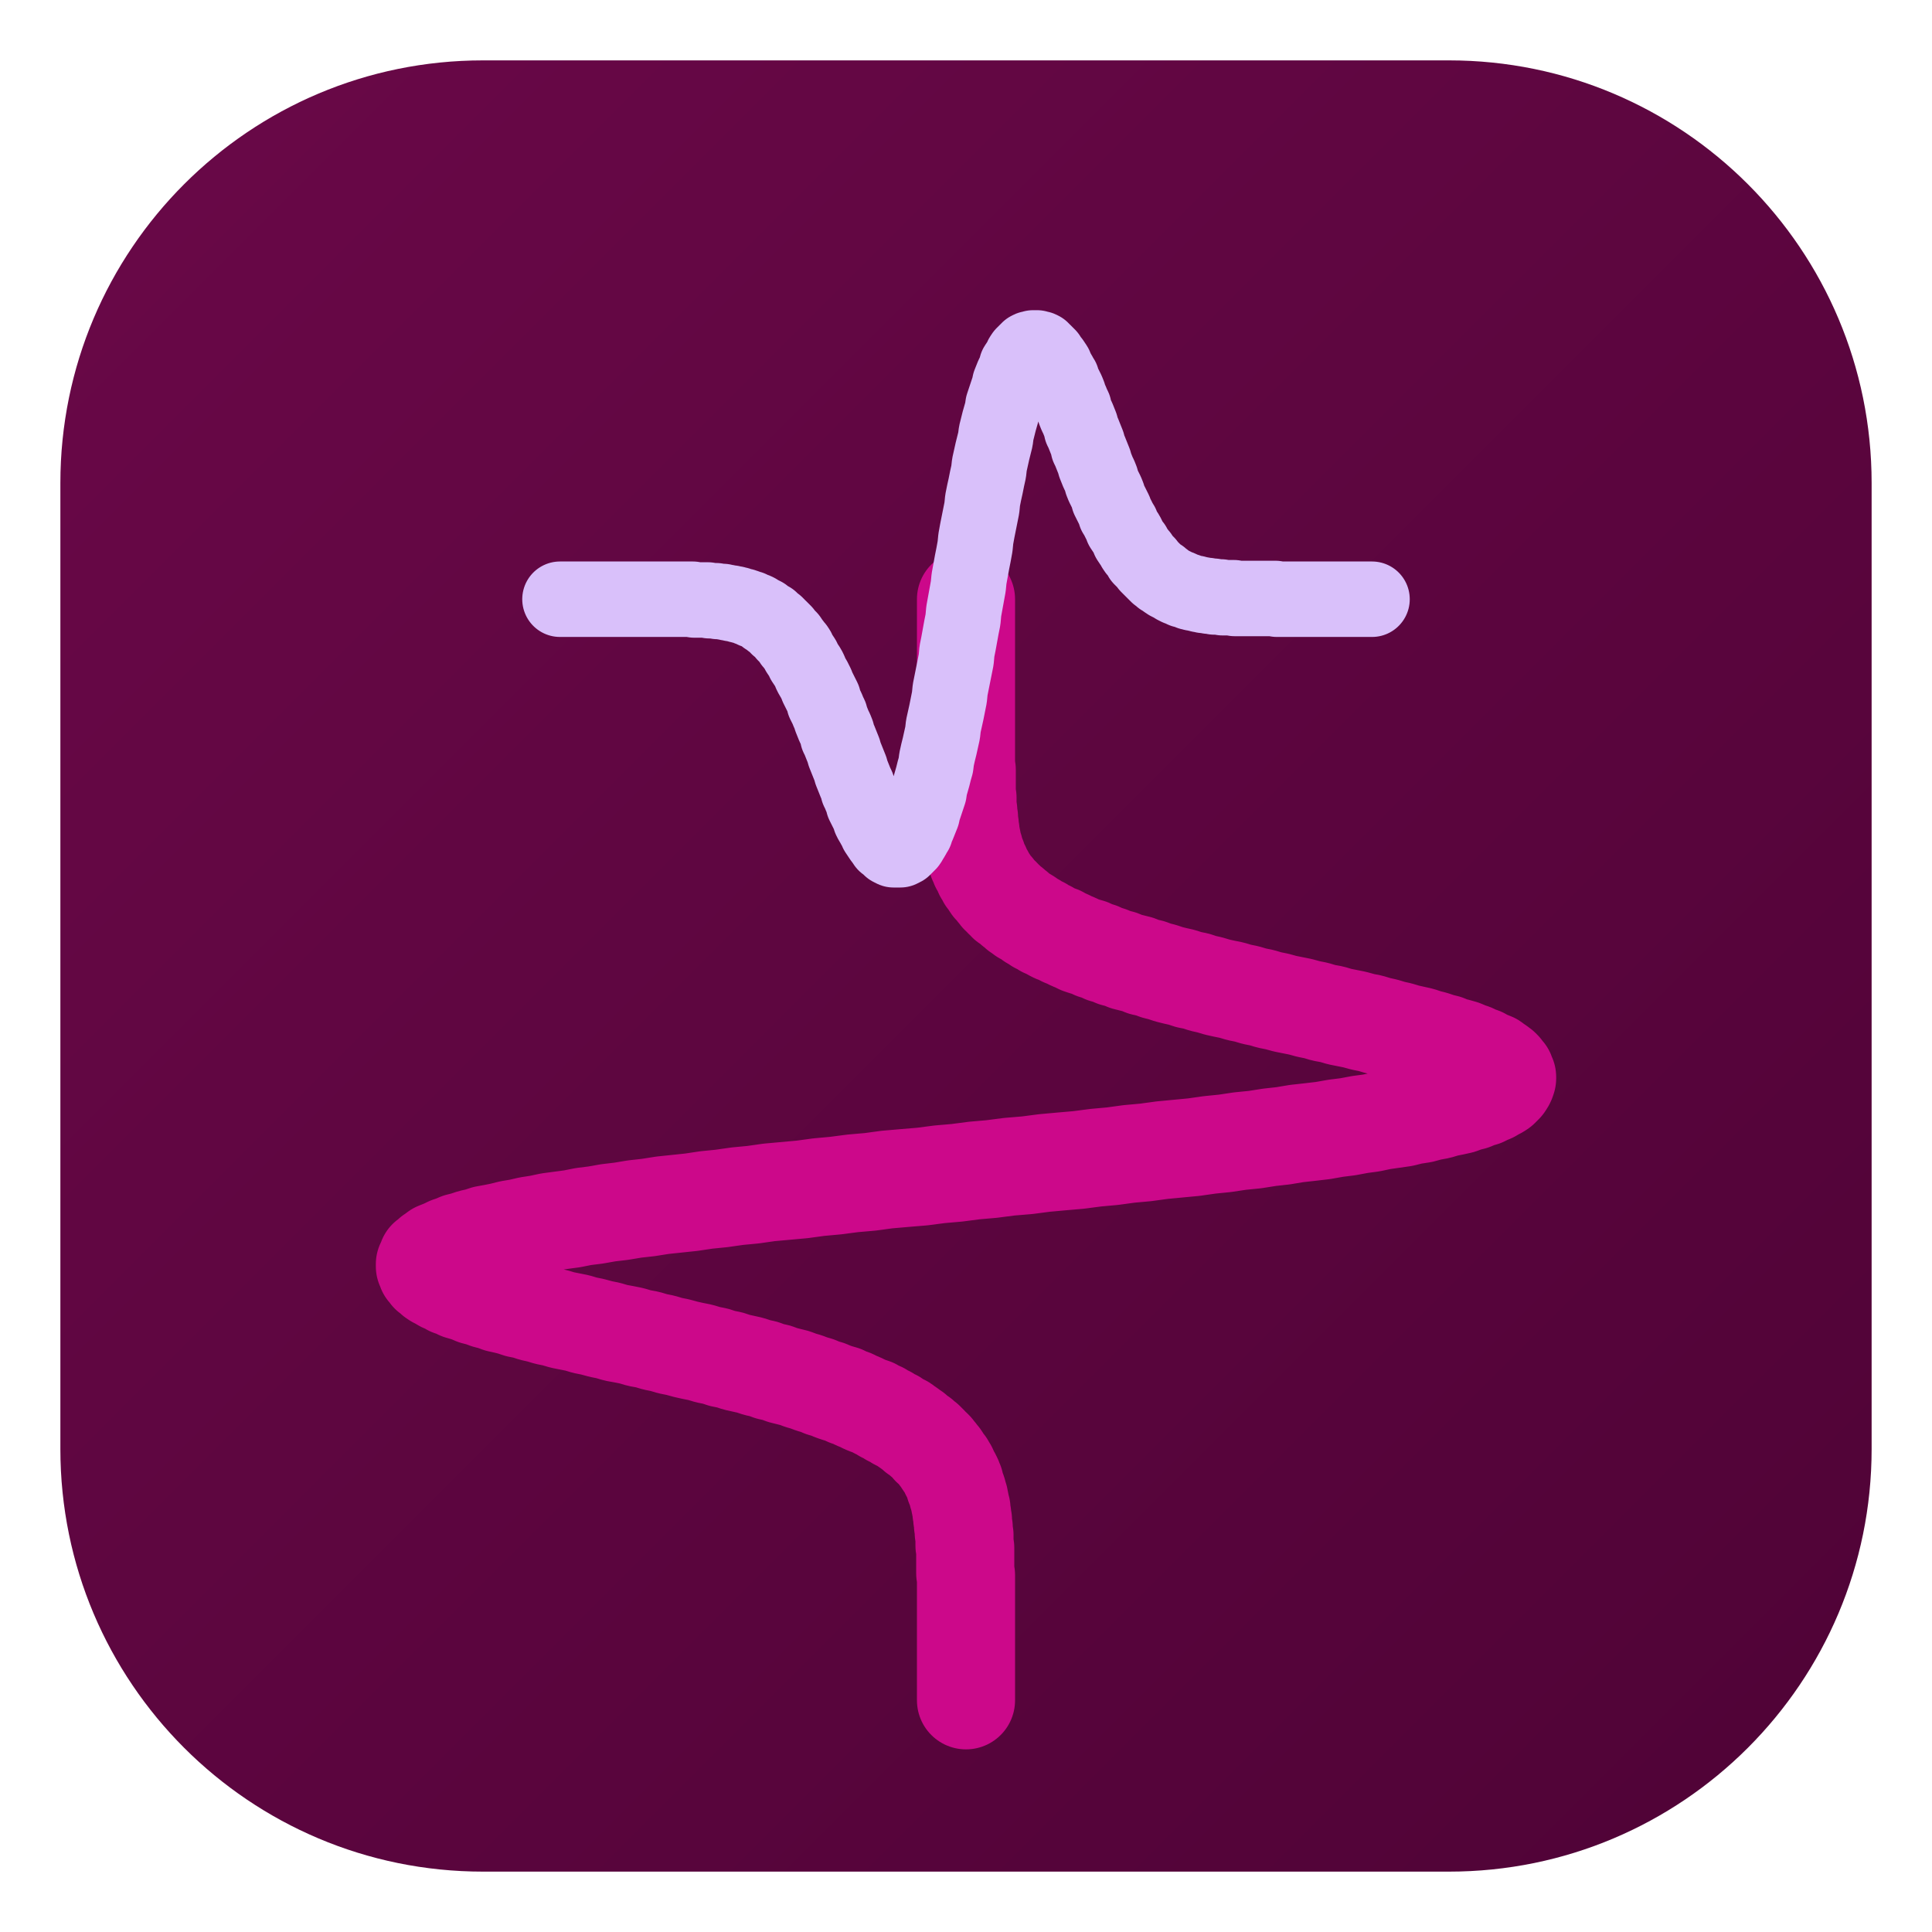
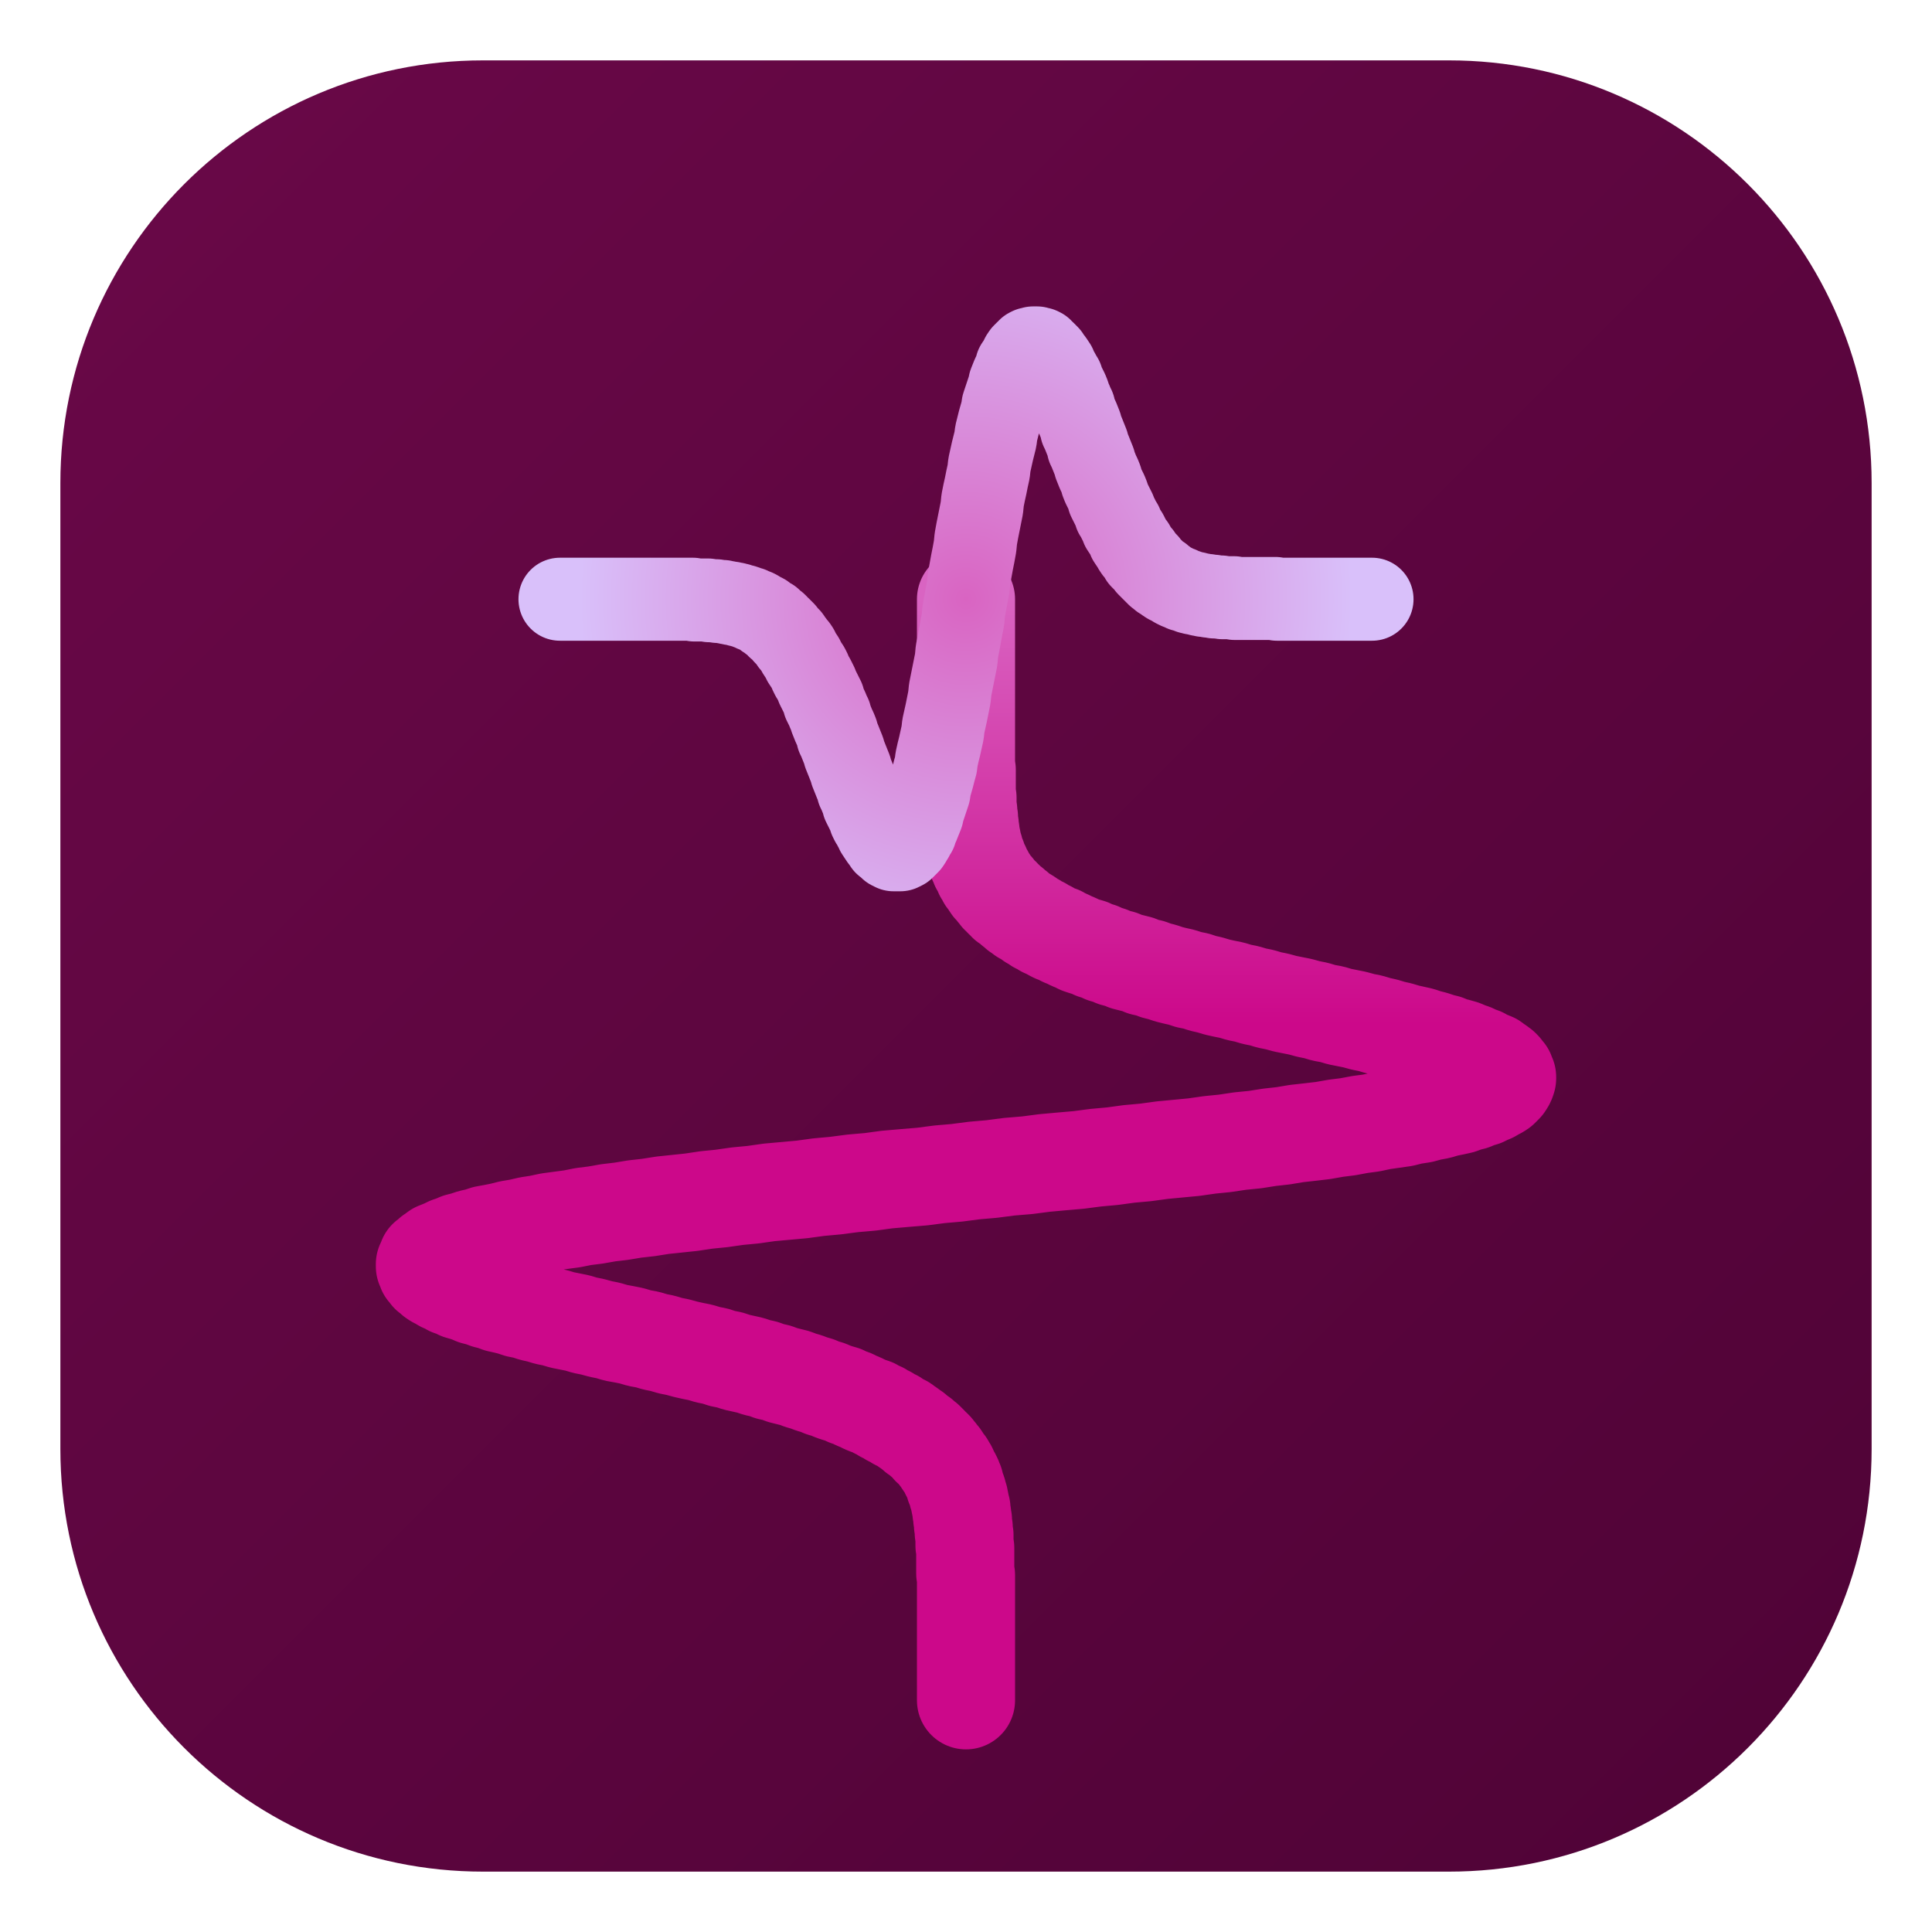
<svg xmlns="http://www.w3.org/2000/svg" viewBox="0 0 256 256" width="256" height="256">
  <defs>
    <linearGradient id="bg" x1="0" y1="0" x2="1" y2="1">
      <stop offset="0" stop-color="#6A0848" />
      <stop offset="1" stop-color="#4F0336" />
    </linearGradient>
+     <radialGradient id="small" gradientUnits="userSpaceOnUse" cx="128.0" cy="79.36" r="51.2">
+       <stop offset="0" stop-color="#D964C2" />
+       <stop offset="1" stop-color="#D9C0FA" />
+     </radialGradient>
+     <linearGradient id="big" gradientUnits="userSpaceOnUse" x1="0" y1="79.36" x2="0" y2="135.7">
+       <stop offset="0" stop-color="#D964C2" />
+       <stop offset="1" stop-color="#CC088A" />
+     </linearGradient>
  </defs>
  <rect x="8" y="8" width="240" height="240" rx="56" fill="url(#bg)" />
-   <path d="M128.0,79.4 L128.0,79.6 L128.0,79.8 L128.0,80.1 L128.0,80.3 L128.0,80.6 L128.0,80.8 L128.0,81.1 L128.0,81.3 L128.0,81.6 L128.0,81.8 L128.0,82.0 L128.0,82.3 L128.0,82.5 L128.0,82.8 L128.0,83.0 L128.0,83.3 L128.0,83.5 L128.0,83.7 L128.0,84.0 L128.0,84.2 L128.0,84.5 L128.0,84.7 L128.0,85.0 L128.0,85.2 L128.0,85.5 L128.0,85.7 L128.0,85.9 L128.0,86.2 L128.0,86.4 L128.0,86.7 L128.0,86.9 L128.0,87.2 L128.0,87.4 L128.0,87.6 L128.0,87.9 L128.0,88.1 L128.0,88.4 L128.0,88.6 L128.0,88.9 L128.0,89.1 L128.0,89.3 L128.0,89.6 L128.0,89.8 L128.0,90.1 L128.0,90.3 L128.0,90.6 L128.0,90.8 L128.0,91.1 L128.0,91.3 L128.0,91.5 L128.0,91.8 L128.0,92.0 L128.0,92.3 L128.0,92.5 L128.0,92.8 L128.0,93.0 L128.0,93.2 L128.0,93.5 L128.0,93.7 L128.0,94.0 L128.0,94.2 L128.0,94.5 L128.0,94.7 L128.0,95.0 L128.0,95.2 L128.0,95.4 L128.0,95.7 L128.0,95.9 L128.0,96.2 L128.0,96.4 L128.0,96.7 L128.0,96.9 L128.0,97.1 L128.0,97.4 L128.0,97.6 L128.0,97.9 L128.0,98.1 L128.0,98.4 L128.0,98.6 L128.0,98.8 L128.0,99.1 L128.0,99.3 L128.0,99.6 L128.0,99.8 L128.0,100.1 L128.0,100.3 L128.0,100.6 L128.0,100.8 L128.0,101.0 L128.0,101.3 L128.0,101.5 L128.0,101.8 L128.1,102.0 L128.1,102.3 L128.1,102.5 L128.1,102.7 L128.1,103.0 L128.1,103.2 L128.1,103.5 L128.1,103.7 L128.1,104.0 L128.1,104.2 L128.1,104.5 L128.1,104.7 L128.1,104.9 L128.1,105.2 L128.1,105.4 L128.2,105.7 L128.2,105.9 L128.2,106.2 L128.2,106.4 L128.2,106.6 L128.2,106.9 L128.2,107.1 L128.3,107.4 L128.3,107.6 L128.3,107.9 L128.3,108.1 L128.4,108.3 L128.4,108.6 L128.4,108.8 L128.4,109.1 L128.5,109.3 L128.5,109.6 L128.5,109.8 L128.6,110.1 L128.6,110.3 L128.6,110.5 L128.7,110.8 L128.7,111.0 L128.8,111.3 L128.8,111.5 L128.9,111.8 L128.9,112.0 L129.0,112.2 L129.1,112.5 L129.1,112.7 L129.2,113.0 L129.3,113.2 L129.4,113.5 L129.5,113.7 L129.5,114.0 L129.6,114.2 L129.7,114.4 L129.8,114.7 L130.0,114.9 L130.1,115.2 L130.2,115.4 L130.3,115.7 L130.5,115.9 L130.6,116.1 L130.7,116.4 L130.9,116.6 L131.1,116.9 L131.2,117.1 L131.4,117.4 L131.6,117.6 L131.8,117.8 L132.0,118.1 L132.2,118.3 L132.4,118.6 L132.7,118.8 L132.9,119.1 L133.2,119.3 L133.4,119.6 L133.7,119.8 L134.0,120.0 L134.3,120.3 L134.6,120.5 L134.9,120.8 L135.2,121.0 L135.6,121.3 L136.0,121.5 L136.3,121.7 L136.7,122.0 L137.1,122.2 L137.5,122.5 L138.0,122.7 L138.4,123.0 L138.9,123.2 L139.4,123.5 L139.8,123.7 L140.4,123.9 L140.9,124.2 L141.4,124.4 L142.0,124.7 L142.5,124.9 L143.1,125.2 L143.7,125.4 L144.4,125.6 L145.0,125.9 L145.7,126.1 L146.3,126.4 L147.0,126.6 L147.7,126.9 L148.5,127.1 L149.2,127.4 L150.0,127.6 L150.8,127.8 L151.5,128.1 L152.4,128.3 L153.2,128.6 L154.0,128.8 L154.9,129.1 L155.7,129.3 L156.6,129.5 L157.5,129.8 L158.5,130.0 L159.4,130.3 L160.3,130.5 L161.3,130.8 L162.2,131.0 L163.2,131.2 L164.2,131.5 L165.2,131.7 L166.2,132.0 L167.2,132.2 L168.2,132.5 L169.2,132.7 L170.3,133.0 L171.3,133.2 L172.3,133.4 L173.4,133.7 L174.4,133.9 L175.4,134.2 L176.5,134.4 L177.5,134.7 L178.5,134.9 L179.5,135.1 L180.6,135.4 L181.6,135.6 L182.6,135.9 L183.5,136.1 L184.5,136.4 L185.4,136.6 L186.4,136.9 L187.3,137.1 L188.2,137.3 L189.1,137.6 L189.9,137.8 L190.8,138.1 L191.6,138.3 L192.3,138.6 L193.1,138.8 L193.8,139.0 L194.5,139.3 L195.1,139.5 L195.7,139.8 L196.3,140.0 L196.8,140.3 L197.3,140.5 L197.8,140.7 L198.2,141.0 L198.5,141.2 L198.9,141.5 L199.1,141.7 L199.3,142.0 L199.5,142.2 L199.6,142.5 L199.7,142.7 L199.7,142.9 L199.6,143.2 L199.5,143.4 L199.3,143.7 L199.1,143.9 L198.8,144.2 L198.5,144.4 L198.1,144.6 L197.6,144.9 L197.1,145.1 L196.5,145.4 L195.8,145.6 L195.1,145.9 L194.3,146.1 L193.5,146.4 L192.6,146.6 L191.6,146.8 L190.6,147.1 L189.5,147.3 L188.4,147.6 L187.1,147.8 L185.9,148.1 L184.5,148.3 L183.1,148.5 L181.7,148.8 L180.2,149.0 L178.6,149.3 L177.0,149.5 L175.3,149.8 L173.6,150.0 L171.8,150.2 L170.0,150.5 L168.2,150.7 L166.3,151.0 L164.3,151.2 L162.3,151.5 L160.3,151.7 L158.2,152.0 L156.1,152.2 L154.0,152.4 L151.8,152.7 L149.6,152.9 L147.4,153.2 L145.2,153.4 L142.9,153.7 L140.6,153.9 L138.4,154.1 L136.1,154.4 L133.7,154.6 L131.4,154.9 L129.1,155.1 L126.8,155.4 L124.5,155.6 L122.2,155.9 L119.8,156.1 L117.5,156.3 L115.3,156.6 L113.0,156.8 L110.7,157.1 L108.5,157.3 L106.3,157.6 L104.1,157.8 L101.9,158.0 L99.8,158.3 L97.7,158.5 L95.6,158.8 L93.6,159.0 L91.6,159.3 L89.7,159.5 L87.8,159.7 L85.9,160.0 L84.1,160.2 L82.3,160.5 L80.6,160.7 L78.9,161.0 L77.3,161.2 L75.8,161.5 L74.3,161.7 L72.8,161.9 L71.4,162.2 L70.1,162.4 L68.8,162.7 L67.6,162.9 L66.4,163.2 L65.4,163.4 L64.3,163.6 L63.4,163.9 L62.5,164.1 L61.6,164.4 L60.8,164.6 L60.1,164.9 L59.5,165.1 L58.9,165.4 L58.4,165.6 L57.9,165.8 L57.5,166.1 L57.2,166.3 L56.9,166.6 L56.6,166.8 L56.5,167.1 L56.4,167.3 L56.3,167.5 L56.3,167.8 L56.4,168.0 L56.5,168.3 L56.7,168.5 L56.9,168.8 L57.2,169.0 L57.5,169.3 L57.8,169.5 L58.2,169.7 L58.7,170.0 L59.2,170.2 L59.7,170.5 L60.3,170.7 L60.9,171.0 L61.6,171.2 L62.2,171.4 L62.9,171.7 L63.7,171.9 L64.5,172.2 L65.3,172.4 L66.1,172.7 L67.0,172.9 L67.8,173.1 L68.7,173.4 L69.7,173.6 L70.6,173.9 L71.5,174.1 L72.5,174.4 L73.5,174.6 L74.5,174.9 L75.5,175.1 L76.5,175.3 L77.5,175.6 L78.5,175.8 L79.6,176.1 L80.6,176.3 L81.6,176.6 L82.7,176.8 L83.7,177.0 L84.7,177.3 L85.8,177.5 L86.8,177.8 L87.8,178.0 L88.8,178.3 L89.8,178.5 L90.9,178.8 L91.8,179.0 L92.8,179.2 L93.8,179.5 L94.8,179.7 L95.7,180.0 L96.7,180.2 L97.6,180.5 L98.5,180.7 L99.4,180.9 L100.3,181.2 L101.2,181.4 L102.0,181.7 L102.9,181.9 L103.7,182.2 L104.5,182.4 L105.3,182.6 L106.1,182.9 L106.8,183.1 L107.6,183.4 L108.3,183.6 L109.0,183.9 L109.7,184.1 L110.4,184.4 L111.0,184.6 L111.7,184.8 L112.3,185.1 L112.9,185.3 L113.5,185.6 L114.0,185.8 L114.6,186.1 L115.1,186.3 L115.7,186.5 L116.2,186.8 L116.7,187.0 L117.1,187.3 L117.6,187.5 L118.0,187.8 L118.5,188.0 L118.9,188.3 L119.3,188.5 L119.7,188.7 L120.1,189.0 L120.4,189.2 L120.8,189.5 L121.1,189.7 L121.4,190.0 L121.7,190.2 L122.0,190.4 L122.3,190.7 L122.6,190.9 L122.9,191.2 L123.1,191.4 L123.3,191.7 L123.6,191.9 L123.8,192.1 L124.0,192.4 L124.2,192.6 L124.4,192.9 L124.6,193.1 L124.8,193.4 L124.9,193.6 L125.1,193.9 L125.3,194.1 L125.4,194.3 L125.6,194.6 L125.7,194.8 L125.8,195.1 L125.9,195.3 L126.1,195.6 L126.2,195.8 L126.3,196.0 L126.4,196.3 L126.5,196.5 L126.5,196.8 L126.6,197.0 L126.7,197.3 L126.8,197.5 L126.9,197.8 L126.9,198.0 L127.0,198.2 L127.1,198.5 L127.1,198.7 L127.2,199.0 L127.2,199.2 L127.3,199.5 L127.3,199.7 L127.4,199.9 L127.4,200.2 L127.4,200.4 L127.5,200.7 L127.5,200.9 L127.5,201.2 L127.6,201.4 L127.6,201.7 L127.6,201.9 L127.6,202.1 L127.7,202.4 L127.7,202.6 L127.7,202.9 L127.7,203.1 L127.8,203.4 L127.8,203.6 L127.8,203.8 L127.8,204.1 L127.8,204.3 L127.8,204.6 L127.8,204.8 L127.9,205.1 L127.9,205.3 L127.9,205.5 L127.9,205.8 L127.9,206.0 L127.9,206.3 L127.9,206.5 L127.9,206.8 L127.9,207.0 L127.9,207.3 L127.9,207.5 L127.9,207.7 L127.9,208.0 L127.9,208.2 L127.9,208.5 L128.0,208.7 L128.0,209.0 L128.0,209.2 L128.0,209.4 L128.0,209.7 L128.0,209.9 L128.0,210.2 L128.0,210.4 L128.0,210.7 L128.0,210.9 L128.0,211.2 L128.0,211.4 L128.0,211.6 L128.0,211.9 L128.0,212.1 L128.0,212.4 L128.0,212.6 L128.0,212.9 L128.0,213.1 L128.0,213.3 L128.0,213.6 L128.0,213.8 L128.0,214.1 L128.0,214.3 L128.0,214.6 L128.0,214.8 L128.0,215.0 L128.0,215.3 L128.0,215.5 L128.0,215.8 L128.0,216.0 L128.0,216.3 L128.0,216.5 L128.0,216.8 L128.0,217.0 L128.0,217.2 L128.0,217.5 L128.0,217.7 L128.0,218.0 L128.0,218.2 L128.0,218.5 L128.0,218.7 L128.0,218.9 L128.0,219.2 L128.0,219.4 L128.0,219.7 L128.0,219.9 L128.0,220.2 L128.0,220.4 L128.0,220.7 L128.0,220.9 L128.0,221.1 L128.0,221.4 L128.0,221.6 L128.0,221.9 L128.0,222.1 L128.0,222.4 L128.0,222.6 L128.0,222.8 L128.0,223.1 L128.0,223.3 L128.0,223.6 L128.0,223.8 L128.0,224.1 L128.0,224.3 L128.0,224.5 L128.0,224.8 L128.0,225.0 L128.0,225.3" fill="none" stroke="#CC088A" stroke-width="13" stroke-linecap="round" stroke-linejoin="round" />
-   <path d="M74.2,79.4 L74.4,79.4 L74.6,79.4 L74.8,79.4 L75.0,79.4 L75.1,79.4 L75.3,79.4 L75.5,79.4 L75.7,79.4 L75.9,79.4 L76.0,79.4 L76.2,79.4 L76.4,79.4 L76.6,79.4 L76.8,79.4 L76.9,79.4 L77.1,79.4 L77.3,79.4 L77.5,79.4 L77.7,79.4 L77.8,79.4 L78.0,79.4 L78.2,79.4 L78.4,79.4 L78.5,79.4 L78.7,79.4 L78.9,79.4 L79.1,79.4 L79.3,79.4 L79.4,79.4 L79.6,79.4 L79.8,79.4 L80.0,79.4 L80.2,79.4 L80.3,79.4 L80.5,79.4 L80.7,79.4 L80.9,79.4 L81.1,79.4 L81.2,79.4 L81.4,79.4 L81.6,79.4 L81.8,79.4 L82.0,79.4 L82.1,79.4 L82.3,79.4 L82.5,79.4 L82.7,79.4 L82.9,79.4 L83.0,79.4 L83.2,79.4 L83.4,79.4 L83.6,79.4 L83.8,79.4 L83.9,79.4 L84.1,79.4 L84.3,79.4 L84.5,79.4 L84.7,79.4 L84.8,79.4 L85.0,79.4 L85.2,79.4 L85.4,79.4 L85.5,79.4 L85.7,79.4 L85.9,79.4 L86.1,79.4 L86.3,79.4 L86.4,79.4 L86.6,79.4 L86.8,79.4 L87.0,79.4 L87.2,79.4 L87.3,79.4 L87.5,79.4 L87.7,79.4 L87.9,79.4 L88.1,79.4 L88.2,79.4 L88.4,79.4 L88.6,79.4 L88.8,79.4 L89.0,79.4 L89.1,79.4 L89.3,79.4 L89.5,79.4 L89.7,79.4 L89.9,79.4 L90.0,79.4 L90.2,79.4 L90.4,79.4 L90.6,79.4 L90.8,79.4 L90.9,79.4 L91.1,79.4 L91.3,79.4 L91.5,79.4 L91.7,79.4 L91.8,79.4 L92.0,79.5 L92.2,79.5 L92.4,79.5 L92.5,79.5 L92.7,79.5 L92.9,79.5 L93.1,79.5 L93.3,79.5 L93.4,79.5 L93.6,79.5 L93.8,79.5 L94.0,79.6 L94.2,79.6 L94.3,79.6 L94.5,79.6 L94.7,79.6 L94.9,79.6 L95.1,79.7 L95.2,79.7 L95.4,79.7 L95.6,79.7 L95.8,79.7 L96.0,79.8 L96.1,79.8 L96.3,79.8 L96.5,79.9 L96.7,79.9 L96.9,79.9 L97.0,80.0 L97.2,80.0 L97.4,80.0 L97.6,80.1 L97.8,80.1 L97.9,80.2 L98.1,80.2 L98.3,80.3 L98.5,80.3 L98.7,80.4 L98.8,80.4 L99.0,80.5 L99.2,80.6 L99.4,80.6 L99.5,80.7 L99.7,80.8 L99.9,80.9 L100.1,80.9 L100.3,81.0 L100.4,81.1 L100.6,81.2 L100.8,81.3 L101.0,81.4 L101.2,81.5 L101.3,81.6 L101.5,81.8 L101.7,81.9 L101.9,82.0 L102.1,82.1 L102.2,82.3 L102.4,82.4 L102.6,82.6 L102.8,82.7 L103.0,82.9 L103.1,83.1 L103.3,83.2 L103.5,83.4 L103.7,83.6 L103.9,83.8 L104.0,84.0 L104.2,84.2 L104.4,84.4 L104.6,84.6 L104.8,84.9 L104.9,85.1 L105.1,85.3 L105.3,85.6 L105.5,85.8 L105.7,86.1 L105.8,86.4 L106.0,86.7 L106.2,87.0 L106.4,87.3 L106.5,87.6 L106.7,87.9 L106.9,88.2 L107.1,88.5 L107.3,88.9 L107.4,89.2 L107.6,89.6 L107.8,89.9 L108.0,90.3 L108.2,90.7 L108.3,91.0 L108.5,91.4 L108.7,91.8 L108.9,92.2 L109.1,92.6 L109.2,93.1 L109.4,93.5 L109.6,93.9 L109.8,94.4 L110.0,94.8 L110.1,95.2 L110.3,95.7 L110.5,96.2 L110.7,96.6 L110.9,97.1 L111.0,97.6 L111.2,98.0 L111.4,98.5 L111.6,99.0 L111.8,99.5 L111.9,99.9 L112.1,100.4 L112.3,100.9 L112.5,101.4 L112.7,101.9 L112.8,102.3 L113.0,102.8 L113.2,103.3 L113.4,103.8 L113.6,104.2 L113.7,104.7 L113.9,105.1 L114.1,105.6 L114.3,106.0 L114.4,106.5 L114.6,106.9 L114.8,107.3 L115.0,107.7 L115.2,108.1 L115.3,108.5 L115.5,108.9 L115.7,109.2 L115.9,109.6 L116.1,109.9 L116.2,110.2 L116.4,110.5 L116.6,110.8 L116.8,111.1 L117.0,111.3 L117.1,111.5 L117.3,111.8 L117.5,111.9 L117.7,112.1 L117.9,112.3 L118.0,112.4 L118.2,112.5 L118.4,112.6 L118.6,112.6 L118.8,112.6 L118.9,112.6 L119.1,112.6 L119.3,112.6 L119.5,112.5 L119.7,112.4 L119.8,112.3 L120.0,112.1 L120.2,111.9 L120.4,111.7 L120.6,111.4 L120.7,111.2 L120.9,110.9 L121.1,110.5 L121.3,110.2 L121.4,109.8 L121.6,109.4 L121.8,108.9 L122.0,108.4 L122.2,107.9 L122.3,107.4 L122.5,106.8 L122.7,106.2 L122.9,105.6 L123.1,105.0 L123.2,104.3 L123.4,103.6 L123.6,102.9 L123.8,102.1 L124.0,101.4 L124.1,100.6 L124.3,99.7 L124.5,98.9 L124.7,98.0 L124.9,97.1 L125.0,96.2 L125.2,95.3 L125.4,94.4 L125.6,93.4 L125.8,92.4 L125.9,91.4 L126.1,90.4 L126.3,89.4 L126.5,88.4 L126.7,87.4 L126.8,86.3 L127.0,85.3 L127.2,84.2 L127.4,83.1 L127.6,82.1 L127.7,81.0 L127.9,79.9 L128.1,78.8 L128.3,77.7 L128.4,76.7 L128.6,75.6 L128.8,74.5 L129.0,73.5 L129.2,72.4 L129.3,71.4 L129.5,70.3 L129.7,69.3 L129.9,68.3 L130.1,67.3 L130.2,66.3 L130.4,65.3 L130.6,64.4 L130.8,63.4 L131.0,62.5 L131.1,61.6 L131.3,60.7 L131.5,59.8 L131.7,59.0 L131.9,58.2 L132.0,57.4 L132.2,56.6 L132.4,55.8 L132.6,55.1 L132.8,54.4 L132.9,53.7 L133.1,53.1 L133.3,52.5 L133.5,51.9 L133.7,51.3 L133.8,50.8 L134.0,50.3 L134.2,49.8 L134.4,49.4 L134.6,48.9 L134.7,48.5 L134.9,48.2 L135.1,47.9 L135.3,47.6 L135.4,47.3 L135.6,47.0 L135.8,46.8 L136.0,46.6 L136.2,46.5 L136.3,46.3 L136.5,46.2 L136.7,46.2 L136.9,46.1 L137.1,46.1 L137.2,46.1 L137.4,46.1 L137.6,46.2 L137.8,46.2 L138.0,46.3 L138.1,46.5 L138.3,46.6 L138.5,46.8 L138.7,47.0 L138.9,47.2 L139.0,47.4 L139.2,47.7 L139.4,47.9 L139.6,48.2 L139.8,48.5 L139.9,48.8 L140.1,49.2 L140.3,49.5 L140.5,49.9 L140.7,50.2 L140.8,50.6 L141.0,51.0 L141.2,51.4 L141.4,51.8 L141.6,52.3 L141.7,52.7 L141.9,53.1 L142.1,53.6 L142.3,54.0 L142.4,54.5 L142.6,55.0 L142.8,55.4 L143.0,55.9 L143.2,56.4 L143.3,56.9 L143.5,57.3 L143.7,57.8 L143.9,58.3 L144.1,58.8 L144.2,59.3 L144.4,59.7 L144.6,60.2 L144.8,60.7 L145.0,61.2 L145.1,61.6 L145.3,62.1 L145.5,62.6 L145.7,63.0 L145.9,63.5 L146.0,63.9 L146.2,64.4 L146.4,64.8 L146.6,65.2 L146.8,65.7 L146.9,66.1 L147.1,66.5 L147.3,66.9 L147.5,67.3 L147.7,67.7 L147.8,68.1 L148.0,68.4 L148.2,68.8 L148.4,69.2 L148.6,69.5 L148.7,69.9 L148.9,70.2 L149.1,70.5 L149.3,70.8 L149.5,71.2 L149.6,71.5 L149.8,71.8 L150.0,72.1 L150.2,72.3 L150.3,72.6 L150.5,72.9 L150.7,73.1 L150.9,73.4 L151.1,73.6 L151.2,73.9 L151.4,74.1 L151.6,74.3 L151.8,74.5 L152.0,74.7 L152.1,74.9 L152.3,75.1 L152.5,75.3 L152.7,75.5 L152.9,75.7 L153.0,75.8 L153.2,76.0 L153.4,76.2 L153.6,76.3 L153.8,76.4 L153.9,76.6 L154.1,76.7 L154.3,76.8 L154.5,77.0 L154.7,77.1 L154.8,77.2 L155.0,77.3 L155.2,77.4 L155.4,77.5 L155.6,77.6 L155.7,77.7 L155.9,77.8 L156.1,77.9 L156.3,77.9 L156.5,78.0 L156.6,78.1 L156.8,78.2 L157.0,78.2 L157.2,78.3 L157.3,78.3 L157.5,78.4 L157.7,78.5 L157.9,78.5 L158.1,78.6 L158.2,78.6 L158.4,78.6 L158.6,78.7 L158.8,78.7 L159.0,78.8 L159.1,78.8 L159.3,78.8 L159.5,78.9 L159.7,78.9 L159.9,78.9 L160.0,78.9 L160.2,79.0 L160.4,79.0 L160.6,79.0 L160.8,79.0 L160.9,79.1 L161.1,79.1 L161.3,79.1 L161.5,79.1 L161.7,79.1 L161.8,79.1 L162.0,79.2 L162.2,79.2 L162.4,79.2 L162.6,79.2 L162.7,79.2 L162.9,79.2 L163.1,79.2 L163.3,79.2 L163.5,79.2 L163.6,79.3 L163.8,79.3 L164.0,79.3 L164.2,79.3 L164.3,79.3 L164.5,79.3 L164.7,79.3 L164.9,79.3 L165.1,79.3 L165.2,79.3 L165.4,79.3 L165.6,79.3 L165.8,79.3 L166.0,79.3 L166.1,79.3 L166.3,79.3 L166.5,79.3 L166.7,79.3 L166.9,79.3 L167.0,79.3 L167.2,79.3 L167.4,79.3 L167.6,79.3 L167.8,79.3 L167.9,79.3 L168.1,79.3 L168.3,79.3 L168.5,79.3 L168.7,79.3 L168.8,79.3 L169.0,79.3 L169.2,79.4 L169.4,79.4 L169.6,79.4 L169.7,79.4 L169.9,79.4 L170.1,79.4 L170.3,79.4 L170.5,79.4 L170.6,79.4 L170.8,79.4 L171.0,79.4 L171.2,79.4 L171.3,79.4 L171.5,79.4 L171.7,79.4 L171.9,79.4 L172.1,79.4 L172.2,79.4 L172.4,79.4 L172.6,79.4 L172.8,79.4 L173.0,79.4 L173.1,79.4 L173.3,79.4 L173.5,79.4 L173.7,79.4 L173.9,79.4 L174.0,79.4 L174.2,79.4 L174.4,79.4 L174.6,79.4 L174.8,79.4 L174.9,79.4 L175.1,79.4 L175.3,79.4 L175.5,79.4 L175.7,79.4 L175.8,79.4 L176.0,79.4 L176.2,79.4 L176.4,79.4 L176.6,79.4 L176.7,79.4 L176.9,79.4 L177.1,79.4 L177.3,79.4 L177.5,79.4 L177.6,79.4 L177.8,79.4 L178.0,79.4 L178.2,79.4 L178.3,79.4 L178.5,79.4 L178.7,79.4 L178.9,79.4 L179.1,79.4 L179.2,79.4 L179.4,79.4 L179.6,79.4 L179.8,79.4 L180.0,79.4 L180.1,79.4 L180.3,79.4 L180.5,79.4 L180.7,79.4 L180.9,79.4 L181.0,79.4 L181.2,79.4 L181.4,79.4 L181.6,79.4 L181.8,79.4" fill="none" stroke="#D9C0FA" stroke-width="10" stroke-linecap="round" stroke-linejoin="round" />
+   <path d="M128.0,79.4 L128.0,79.6 L128.0,79.8 L128.0,80.1 L128.0,80.3 L128.0,80.6 L128.0,80.8 L128.0,81.1 L128.0,81.3 L128.0,81.6 L128.0,81.8 L128.0,82.0 L128.0,82.3 L128.0,82.5 L128.0,82.8 L128.0,83.0 L128.0,83.3 L128.0,83.5 L128.0,83.7 L128.0,84.0 L128.0,84.2 L128.0,84.5 L128.0,84.7 L128.0,85.0 L128.0,85.2 L128.0,85.5 L128.0,85.7 L128.0,85.9 L128.0,86.2 L128.0,86.4 L128.0,86.7 L128.0,86.9 L128.0,87.2 L128.0,87.4 L128.0,87.6 L128.0,87.9 L128.0,88.1 L128.0,88.4 L128.0,88.6 L128.0,88.9 L128.0,89.1 L128.0,89.3 L128.0,89.6 L128.0,89.8 L128.0,90.1 L128.0,90.3 L128.0,90.6 L128.0,90.8 L128.0,91.1 L128.0,91.3 L128.0,91.5 L128.0,91.8 L128.0,92.0 L128.0,92.3 L128.0,92.5 L128.0,92.8 L128.0,93.0 L128.0,93.2 L128.0,93.5 L128.0,93.7 L128.0,94.0 L128.0,94.2 L128.0,94.5 L128.0,94.7 L128.0,95.0 L128.0,95.2 L128.0,95.4 L128.0,95.7 L128.0,95.9 L128.0,96.2 L128.0,96.4 L128.0,96.7 L128.0,96.9 L128.0,97.1 L128.0,97.4 L128.0,97.6 L128.0,97.9 L128.0,98.1 L128.0,98.4 L128.0,98.6 L128.0,98.8 L128.0,99.1 L128.0,99.3 L128.0,99.6 L128.0,99.8 L128.0,100.1 L128.0,100.3 L128.0,100.6 L128.0,100.8 L128.0,101.0 L128.0,101.3 L128.0,101.5 L128.0,101.8 L128.1,102.0 L128.1,102.3 L128.1,102.5 L128.1,102.7 L128.1,103.0 L128.1,103.2 L128.1,103.5 L128.1,103.7 L128.1,104.0 L128.1,104.2 L128.1,104.5 L128.1,104.7 L128.1,104.9 L128.1,105.2 L128.1,105.4 L128.2,105.7 L128.2,105.9 L128.2,106.2 L128.2,106.4 L128.2,106.6 L128.2,106.9 L128.2,107.1 L128.3,107.4 L128.3,107.6 L128.3,107.9 L128.3,108.1 L128.4,108.3 L128.4,108.6 L128.4,108.8 L128.4,109.1 L128.5,109.3 L128.5,109.6 L128.5,109.8 L128.6,110.1 L128.6,110.3 L128.6,110.5 L128.7,110.8 L128.7,111.0 L128.8,111.3 L128.8,111.5 L128.9,111.8 L128.9,112.0 L129.0,112.2 L129.1,112.5 L129.1,112.7 L129.2,113.0 L129.3,113.2 L129.4,113.5 L129.5,113.7 L129.5,114.0 L129.6,114.2 L129.7,114.4 L129.8,114.7 L130.0,114.9 L130.1,115.2 L130.2,115.4 L130.3,115.7 L130.5,115.9 L130.6,116.1 L130.7,116.4 L130.9,116.6 L131.1,116.9 L131.2,117.1 L131.4,117.4 L131.6,117.6 L131.8,117.8 L132.0,118.1 L132.2,118.3 L132.4,118.6 L132.7,118.8 L132.9,119.1 L133.2,119.3 L133.4,119.6 L133.7,119.8 L134.0,120.0 L134.3,120.3 L134.6,120.5 L134.9,120.8 L135.2,121.0 L135.6,121.3 L136.0,121.5 L136.3,121.7 L136.7,122.0 L137.1,122.2 L137.5,122.5 L138.0,122.7 L138.4,123.0 L138.9,123.2 L139.4,123.5 L139.8,123.7 L140.4,123.9 L140.9,124.2 L141.4,124.4 L142.0,124.7 L142.5,124.9 L143.1,125.2 L143.7,125.4 L144.4,125.6 L145.0,125.9 L145.7,126.1 L146.3,126.4 L147.0,126.6 L147.7,126.9 L148.5,127.1 L149.2,127.4 L150.0,127.6 L150.8,127.8 L151.5,128.1 L152.4,128.3 L153.2,128.6 L154.0,128.8 L154.9,129.1 L155.7,129.3 L156.6,129.5 L157.5,129.8 L158.5,130.0 L159.4,130.3 L160.3,130.5 L161.3,130.8 L162.2,131.0 L163.2,131.2 L164.2,131.5 L165.2,131.7 L166.2,132.0 L167.2,132.2 L168.2,132.5 L169.2,132.7 L170.3,133.0 L171.3,133.2 L172.3,133.4 L173.4,133.7 L174.4,133.9 L175.4,134.2 L176.5,134.4 L177.5,134.7 L178.5,134.9 L179.5,135.1 L180.6,135.4 L181.6,135.6 L182.6,135.9 L183.5,136.1 L184.5,136.4 L185.4,136.6 L186.4,136.9 L187.3,137.1 L188.2,137.3 L189.1,137.6 L189.9,137.8 L190.8,138.1 L191.6,138.3 L192.3,138.6 L193.1,138.8 L193.8,139.0 L194.5,139.3 L195.1,139.5 L195.7,139.8 L196.3,140.0 L196.8,140.3 L197.3,140.5 L197.8,140.7 L198.2,141.0 L198.5,141.2 L198.9,141.5 L199.1,141.7 L199.3,142.0 L199.5,142.2 L199.6,142.5 L199.7,142.7 L199.7,142.9 L199.6,143.2 L199.5,143.4 L199.3,143.7 L199.1,143.9 L198.8,144.2 L198.5,144.4 L198.1,144.6 L197.6,144.9 L197.1,145.1 L196.5,145.4 L195.8,145.6 L195.1,145.9 L194.3,146.1 L193.5,146.4 L192.6,146.6 L191.6,146.8 L190.6,147.1 L189.5,147.3 L188.4,147.6 L187.1,147.8 L185.9,148.1 L184.5,148.3 L183.1,148.5 L181.7,148.8 L180.2,149.0 L178.6,149.3 L177.0,149.5 L175.3,149.8 L173.6,150.0 L171.8,150.2 L170.0,150.5 L168.2,150.7 L166.3,151.0 L164.3,151.2 L162.3,151.5 L160.3,151.7 L158.2,152.0 L156.1,152.2 L154.0,152.4 L151.8,152.7 L149.6,152.9 L147.4,153.2 L145.2,153.4 L142.9,153.7 L140.6,153.9 L138.4,154.1 L136.1,154.4 L133.7,154.6 L131.4,154.9 L129.1,155.1 L126.8,155.4 L124.5,155.6 L122.2,155.9 L119.8,156.1 L117.5,156.3 L115.3,156.6 L113.0,156.8 L110.7,157.1 L108.5,157.3 L106.3,157.6 L104.1,157.8 L101.9,158.0 L99.8,158.3 L97.7,158.5 L95.6,158.8 L93.6,159.0 L91.6,159.3 L89.7,159.5 L87.8,159.7 L85.9,160.0 L84.1,160.2 L82.3,160.5 L80.6,160.7 L78.9,161.0 L77.3,161.2 L75.8,161.5 L74.3,161.7 L72.8,161.9 L71.4,162.2 L70.1,162.4 L68.8,162.7 L67.6,162.9 L66.4,163.2 L65.4,163.4 L64.3,163.6 L63.4,163.9 L62.5,164.1 L61.6,164.4 L60.8,164.6 L60.1,164.9 L59.5,165.1 L58.9,165.4 L58.4,165.6 L57.9,165.8 L57.5,166.1 L57.2,166.3 L56.9,166.6 L56.6,166.8 L56.5,167.1 L56.4,167.3 L56.3,167.5 L56.3,167.8 L56.4,168.0 L56.5,168.3 L56.7,168.5 L56.9,168.8 L57.2,169.0 L57.5,169.3 L57.8,169.5 L58.2,169.7 L58.7,170.0 L59.2,170.2 L59.7,170.5 L60.3,170.7 L60.9,171.0 L61.6,171.2 L62.2,171.4 L62.9,171.7 L63.7,171.9 L64.5,172.2 L65.3,172.4 L66.1,172.7 L67.0,172.9 L67.8,173.1 L68.7,173.4 L69.7,173.6 L70.6,173.9 L71.5,174.1 L72.5,174.4 L73.5,174.6 L74.5,174.9 L75.5,175.1 L76.5,175.3 L77.5,175.6 L78.5,175.8 L79.6,176.1 L80.6,176.3 L81.6,176.6 L82.7,176.8 L83.7,177.0 L84.7,177.3 L85.8,177.5 L86.8,177.8 L87.8,178.0 L88.8,178.3 L89.8,178.5 L90.9,178.8 L91.8,179.0 L92.8,179.2 L93.8,179.5 L94.8,179.7 L95.7,180.0 L96.7,180.2 L97.6,180.5 L98.5,180.7 L99.4,180.9 L100.3,181.2 L101.2,181.4 L102.0,181.7 L102.9,181.9 L103.7,182.2 L104.5,182.4 L105.3,182.6 L106.1,182.9 L106.8,183.1 L107.6,183.4 L108.3,183.6 L109.0,183.9 L109.7,184.1 L110.4,184.4 L111.0,184.6 L111.7,184.8 L112.3,185.1 L112.9,185.3 L113.5,185.6 L114.0,185.8 L114.6,186.1 L115.1,186.3 L115.7,186.5 L116.2,186.8 L116.7,187.0 L117.1,187.3 L117.6,187.5 L118.0,187.8 L118.5,188.0 L118.9,188.3 L119.3,188.5 L119.7,188.7 L120.1,189.0 L120.4,189.2 L120.8,189.5 L121.1,189.7 L121.4,190.0 L121.7,190.2 L122.0,190.4 L122.3,190.7 L122.6,190.9 L122.9,191.2 L123.1,191.4 L123.3,191.7 L123.6,191.9 L123.8,192.1 L124.0,192.4 L124.2,192.6 L124.4,192.9 L124.6,193.1 L124.8,193.4 L124.9,193.6 L125.1,193.9 L125.3,194.1 L125.4,194.3 L125.6,194.6 L125.7,194.8 L125.8,195.1 L125.9,195.3 L126.1,195.6 L126.2,195.8 L126.3,196.0 L126.4,196.3 L126.5,196.5 L126.5,196.8 L126.6,197.0 L126.7,197.3 L126.8,197.5 L126.9,197.8 L126.9,198.0 L127.0,198.2 L127.1,198.5 L127.1,198.7 L127.2,199.0 L127.2,199.2 L127.3,199.5 L127.3,199.7 L127.4,199.9 L127.4,200.2 L127.4,200.4 L127.5,200.7 L127.5,200.9 L127.5,201.2 L127.6,201.4 L127.6,201.7 L127.6,201.9 L127.6,202.1 L127.7,202.4 L127.7,202.6 L127.7,202.9 L127.7,203.1 L127.8,203.4 L127.8,203.6 L127.8,203.8 L127.8,204.1 L127.8,204.3 L127.8,204.6 L127.8,204.8 L127.9,205.1 L127.9,205.3 L127.9,205.5 L127.9,205.8 L127.9,206.0 L127.9,206.3 L127.9,206.5 L127.9,206.8 L127.9,207.0 L127.9,207.3 L127.9,207.5 L127.9,207.7 L127.9,208.0 L127.9,208.2 L127.9,208.5 L128.0,208.7 L128.0,209.0 L128.0,209.2 L128.0,209.4 L128.0,209.7 L128.0,209.9 L128.0,210.2 L128.0,210.4 L128.0,210.7 L128.0,210.9 L128.0,211.2 L128.0,211.4 L128.0,211.6 L128.0,211.9 L128.0,212.1 L128.0,212.4 L128.0,212.6 L128.0,212.9 L128.0,213.1 L128.0,213.3 L128.0,213.6 L128.0,213.8 L128.0,214.1 L128.0,214.3 L128.0,214.6 L128.0,214.8 L128.0,215.0 L128.0,215.3 L128.0,215.5 L128.0,215.8 L128.0,216.0 L128.0,216.3 L128.0,216.5 L128.0,216.8 L128.0,217.0 L128.0,217.2 L128.0,217.5 L128.0,217.7 L128.0,218.0 L128.0,218.2 L128.0,218.5 L128.0,218.7 L128.0,218.9 L128.0,219.2 L128.0,219.4 L128.0,219.7 L128.0,219.9 L128.0,220.2 L128.0,220.4 L128.0,220.7 L128.0,220.9 L128.0,221.1 L128.0,221.4 L128.0,221.6 L128.0,221.9 L128.0,222.1 L128.0,222.4 L128.0,222.6 L128.0,222.8 L128.0,223.1 L128.0,223.3 L128.0,223.6 L128.0,223.8 L128.0,224.1 L128.0,224.3 L128.0,224.5 L128.0,224.8 L128.0,225.0 L128.0,225.3" fill="none" stroke="url(#big)" stroke-width="13" stroke-linecap="round" stroke-linejoin="round" />
+   <path d="M74.2,79.4 L74.4,79.4 L74.6,79.4 L74.8,79.4 L75.0,79.4 L75.1,79.4 L75.3,79.4 L75.5,79.4 L75.7,79.4 L75.9,79.4 L76.0,79.4 L76.2,79.4 L76.4,79.4 L76.6,79.4 L76.8,79.4 L76.9,79.4 L77.1,79.4 L77.3,79.4 L77.5,79.4 L77.7,79.4 L77.8,79.4 L78.0,79.4 L78.2,79.4 L78.4,79.4 L78.5,79.4 L78.7,79.4 L78.9,79.4 L79.1,79.4 L79.3,79.4 L79.4,79.4 L79.6,79.4 L79.8,79.4 L80.0,79.4 L80.2,79.4 L80.3,79.4 L80.5,79.4 L80.7,79.4 L80.9,79.4 L81.1,79.4 L81.2,79.4 L81.4,79.4 L81.6,79.4 L81.8,79.4 L82.0,79.4 L82.1,79.4 L82.3,79.4 L82.5,79.4 L82.7,79.4 L82.9,79.4 L83.0,79.4 L83.2,79.4 L83.4,79.4 L83.6,79.4 L83.8,79.4 L83.9,79.4 L84.1,79.4 L84.3,79.4 L84.5,79.4 L84.7,79.4 L84.8,79.4 L85.0,79.4 L85.2,79.4 L85.4,79.4 L85.5,79.4 L85.7,79.4 L85.9,79.4 L86.1,79.4 L86.3,79.4 L86.4,79.4 L86.6,79.4 L86.8,79.4 L87.0,79.4 L87.2,79.4 L87.3,79.4 L87.5,79.4 L87.7,79.4 L87.9,79.4 L88.1,79.4 L88.2,79.4 L88.4,79.4 L88.6,79.4 L88.8,79.4 L89.0,79.4 L89.1,79.4 L89.3,79.4 L89.5,79.4 L89.7,79.4 L89.9,79.4 L90.0,79.4 L90.2,79.4 L90.4,79.4 L90.6,79.4 L90.8,79.4 L90.9,79.4 L91.1,79.4 L91.3,79.4 L91.5,79.4 L91.7,79.4 L91.8,79.4 L92.0,79.5 L92.2,79.5 L92.4,79.5 L92.5,79.5 L92.7,79.5 L92.9,79.5 L93.1,79.5 L93.3,79.5 L93.4,79.5 L93.6,79.5 L93.8,79.5 L94.0,79.6 L94.2,79.6 L94.3,79.6 L94.5,79.6 L94.7,79.6 L94.9,79.6 L95.1,79.7 L95.2,79.7 L95.4,79.7 L95.6,79.7 L95.8,79.7 L96.0,79.8 L96.1,79.8 L96.3,79.8 L96.5,79.9 L96.7,79.9 L96.9,79.9 L97.0,80.0 L97.2,80.0 L97.4,80.0 L97.6,80.1 L97.8,80.1 L97.9,80.2 L98.1,80.2 L98.3,80.3 L98.5,80.3 L98.7,80.4 L98.8,80.4 L99.0,80.5 L99.2,80.6 L99.4,80.6 L99.5,80.7 L99.7,80.8 L99.9,80.9 L100.1,80.9 L100.3,81.0 L100.4,81.1 L100.6,81.2 L100.8,81.3 L101.0,81.4 L101.2,81.5 L101.3,81.6 L101.5,81.8 L101.7,81.9 L101.9,82.0 L102.1,82.1 L102.2,82.3 L102.4,82.4 L102.6,82.6 L102.8,82.7 L103.0,82.9 L103.1,83.1 L103.3,83.2 L103.5,83.4 L103.7,83.6 L103.9,83.8 L104.0,84.0 L104.2,84.2 L104.4,84.4 L104.6,84.6 L104.8,84.9 L104.9,85.1 L105.1,85.3 L105.3,85.6 L105.5,85.8 L105.7,86.1 L105.8,86.4 L106.0,86.7 L106.2,87.0 L106.4,87.3 L106.5,87.6 L106.7,87.9 L106.9,88.2 L107.1,88.5 L107.3,88.9 L107.4,89.2 L107.6,89.6 L107.8,89.9 L108.0,90.3 L108.2,90.7 L108.3,91.0 L108.5,91.4 L108.7,91.8 L108.9,92.2 L109.1,92.6 L109.2,93.1 L109.4,93.5 L109.6,93.9 L109.8,94.4 L110.0,94.8 L110.1,95.2 L110.3,95.7 L110.5,96.2 L110.7,96.6 L110.9,97.1 L111.0,97.6 L111.2,98.0 L111.4,98.5 L111.6,99.0 L111.8,99.5 L111.9,99.9 L112.1,100.4 L112.3,100.9 L112.5,101.4 L112.7,101.9 L112.8,102.3 L113.0,102.8 L113.2,103.3 L113.4,103.8 L113.6,104.2 L113.7,104.7 L113.9,105.1 L114.1,105.6 L114.3,106.0 L114.4,106.5 L114.6,106.9 L114.8,107.3 L115.0,107.7 L115.2,108.1 L115.3,108.5 L115.5,108.9 L115.7,109.2 L115.9,109.6 L116.1,109.9 L116.2,110.2 L116.4,110.5 L116.6,110.8 L116.8,111.1 L117.0,111.3 L117.1,111.5 L117.3,111.8 L117.5,111.9 L117.7,112.1 L117.9,112.3 L118.0,112.4 L118.2,112.5 L118.4,112.6 L118.6,112.6 L118.8,112.6 L118.9,112.6 L119.1,112.6 L119.3,112.6 L119.5,112.5 L119.7,112.4 L119.8,112.3 L120.0,112.1 L120.2,111.9 L120.4,111.7 L120.6,111.4 L120.7,111.2 L120.9,110.9 L121.1,110.5 L121.3,110.2 L121.4,109.8 L121.6,109.4 L121.8,108.9 L122.0,108.4 L122.2,107.9 L122.3,107.4 L122.5,106.8 L122.7,106.2 L122.9,105.6 L123.1,105.0 L123.2,104.3 L123.4,103.6 L123.6,102.9 L123.8,102.1 L124.0,101.4 L124.1,100.6 L124.3,99.7 L124.5,98.9 L124.7,98.0 L124.9,97.1 L125.0,96.2 L125.2,95.3 L125.4,94.4 L125.6,93.4 L125.8,92.4 L125.9,91.4 L126.1,90.4 L126.3,89.4 L126.5,88.4 L126.7,87.4 L126.8,86.3 L127.0,85.3 L127.2,84.2 L127.4,83.1 L127.6,82.1 L127.7,81.0 L127.9,79.9 L128.1,78.8 L128.3,77.7 L128.4,76.7 L128.6,75.6 L128.8,74.5 L129.0,73.5 L129.2,72.4 L129.3,71.4 L129.5,70.3 L129.7,69.3 L129.9,68.3 L130.1,67.3 L130.2,66.3 L130.4,65.3 L130.6,64.4 L130.8,63.4 L131.0,62.5 L131.1,61.6 L131.3,60.7 L131.5,59.8 L131.7,59.0 L131.9,58.2 L132.0,57.4 L132.2,56.6 L132.4,55.8 L132.6,55.1 L132.8,54.4 L132.9,53.7 L133.1,53.1 L133.3,52.5 L133.5,51.9 L133.7,51.3 L133.8,50.8 L134.0,50.3 L134.2,49.8 L134.4,49.4 L134.6,48.9 L134.7,48.5 L134.9,48.2 L135.1,47.9 L135.3,47.6 L135.4,47.3 L135.6,47.0 L135.8,46.8 L136.0,46.6 L136.2,46.5 L136.3,46.3 L136.5,46.2 L136.7,46.2 L136.9,46.1 L137.1,46.1 L137.2,46.1 L137.4,46.1 L137.6,46.2 L137.8,46.2 L138.0,46.3 L138.1,46.5 L138.3,46.6 L138.5,46.8 L138.7,47.0 L138.9,47.2 L139.0,47.4 L139.2,47.7 L139.4,47.9 L139.6,48.2 L139.8,48.5 L139.9,48.8 L140.1,49.2 L140.3,49.5 L140.5,49.9 L140.7,50.2 L140.8,50.6 L141.0,51.0 L141.2,51.4 L141.4,51.8 L141.6,52.3 L141.7,52.7 L141.9,53.1 L142.1,53.6 L142.3,54.0 L142.4,54.5 L142.6,55.0 L142.8,55.4 L143.0,55.9 L143.2,56.4 L143.3,56.9 L143.5,57.3 L143.7,57.8 L143.9,58.3 L144.1,58.8 L144.2,59.3 L144.4,59.7 L144.6,60.2 L144.8,60.7 L145.0,61.2 L145.1,61.6 L145.3,62.1 L145.5,62.6 L145.7,63.0 L145.9,63.5 L146.0,63.9 L146.2,64.4 L146.4,64.8 L146.6,65.2 L146.8,65.7 L146.9,66.1 L147.1,66.5 L147.3,66.9 L147.5,67.3 L147.7,67.7 L147.8,68.1 L148.0,68.4 L148.2,68.8 L148.4,69.2 L148.6,69.5 L148.7,69.9 L148.9,70.2 L149.1,70.5 L149.3,70.8 L149.5,71.2 L149.6,71.5 L149.8,71.8 L150.0,72.1 L150.2,72.3 L150.3,72.6 L150.5,72.9 L150.7,73.1 L150.9,73.4 L151.1,73.6 L151.2,73.9 L151.4,74.1 L151.6,74.3 L151.8,74.5 L152.0,74.7 L152.1,74.9 L152.3,75.1 L152.5,75.3 L152.7,75.5 L152.9,75.7 L153.0,75.8 L153.2,76.0 L153.4,76.2 L153.6,76.3 L153.8,76.4 L153.9,76.6 L154.1,76.7 L154.3,76.8 L154.5,77.0 L154.7,77.1 L154.8,77.2 L155.0,77.3 L155.2,77.4 L155.4,77.5 L155.6,77.6 L155.7,77.7 L155.9,77.8 L156.1,77.9 L156.3,77.9 L156.5,78.0 L156.6,78.1 L156.8,78.2 L157.0,78.2 L157.2,78.3 L157.3,78.3 L157.5,78.4 L157.7,78.5 L157.9,78.5 L158.1,78.6 L158.2,78.6 L158.4,78.6 L158.6,78.7 L158.8,78.7 L159.0,78.8 L159.1,78.8 L159.3,78.8 L159.5,78.9 L159.7,78.9 L159.9,78.9 L160.0,78.9 L160.2,79.0 L160.4,79.0 L160.6,79.0 L160.8,79.0 L160.9,79.1 L161.1,79.1 L161.3,79.1 L161.5,79.1 L161.7,79.1 L161.8,79.1 L162.0,79.2 L162.2,79.2 L162.4,79.2 L162.6,79.2 L162.7,79.2 L162.9,79.2 L163.1,79.2 L163.3,79.2 L163.5,79.2 L163.6,79.3 L163.8,79.3 L164.0,79.3 L164.2,79.3 L164.3,79.3 L164.5,79.3 L164.7,79.3 L164.9,79.3 L165.1,79.3 L165.2,79.3 L165.4,79.3 L165.6,79.3 L165.8,79.3 L166.0,79.3 L166.1,79.3 L166.3,79.3 L166.5,79.3 L166.7,79.3 L166.9,79.3 L167.0,79.3 L167.2,79.3 L167.4,79.3 L167.6,79.3 L167.8,79.3 L167.9,79.3 L168.1,79.3 L168.3,79.3 L168.5,79.3 L168.7,79.3 L168.8,79.3 L169.0,79.3 L169.2,79.4 L169.4,79.4 L169.6,79.4 L169.7,79.4 L169.9,79.4 L170.1,79.4 L170.3,79.4 L170.5,79.4 L170.6,79.4 L170.8,79.4 L171.0,79.4 L171.2,79.4 L171.3,79.4 L171.5,79.4 L171.7,79.4 L171.9,79.4 L172.1,79.4 L172.2,79.4 L172.4,79.4 L172.6,79.4 L172.8,79.4 L173.0,79.4 L173.1,79.4 L173.3,79.4 L173.5,79.4 L173.7,79.4 L173.9,79.4 L174.0,79.4 L174.2,79.4 L174.4,79.4 L174.6,79.4 L174.8,79.4 L174.9,79.4 L175.1,79.4 L175.3,79.4 L175.5,79.4 L175.7,79.4 L175.8,79.4 L176.0,79.4 L176.2,79.4 L176.4,79.4 L176.6,79.4 L176.7,79.4 L176.9,79.4 L177.1,79.4 L177.3,79.4 L177.5,79.4 L177.6,79.4 L177.8,79.4 L178.0,79.4 L178.2,79.4 L178.3,79.4 L178.5,79.4 L178.7,79.4 L178.9,79.4 L179.1,79.4 L179.2,79.4 L179.4,79.4 L179.6,79.4 L179.8,79.4 L180.0,79.4 L180.1,79.4 L180.3,79.4 L180.5,79.4 L180.7,79.4 L180.9,79.4 L181.0,79.4 L181.2,79.4 L181.4,79.4 L181.6,79.4 L181.8,79.4" fill="none" stroke="url(#small)" stroke-width="11" stroke-linecap="round" stroke-linejoin="round" />
</svg>
